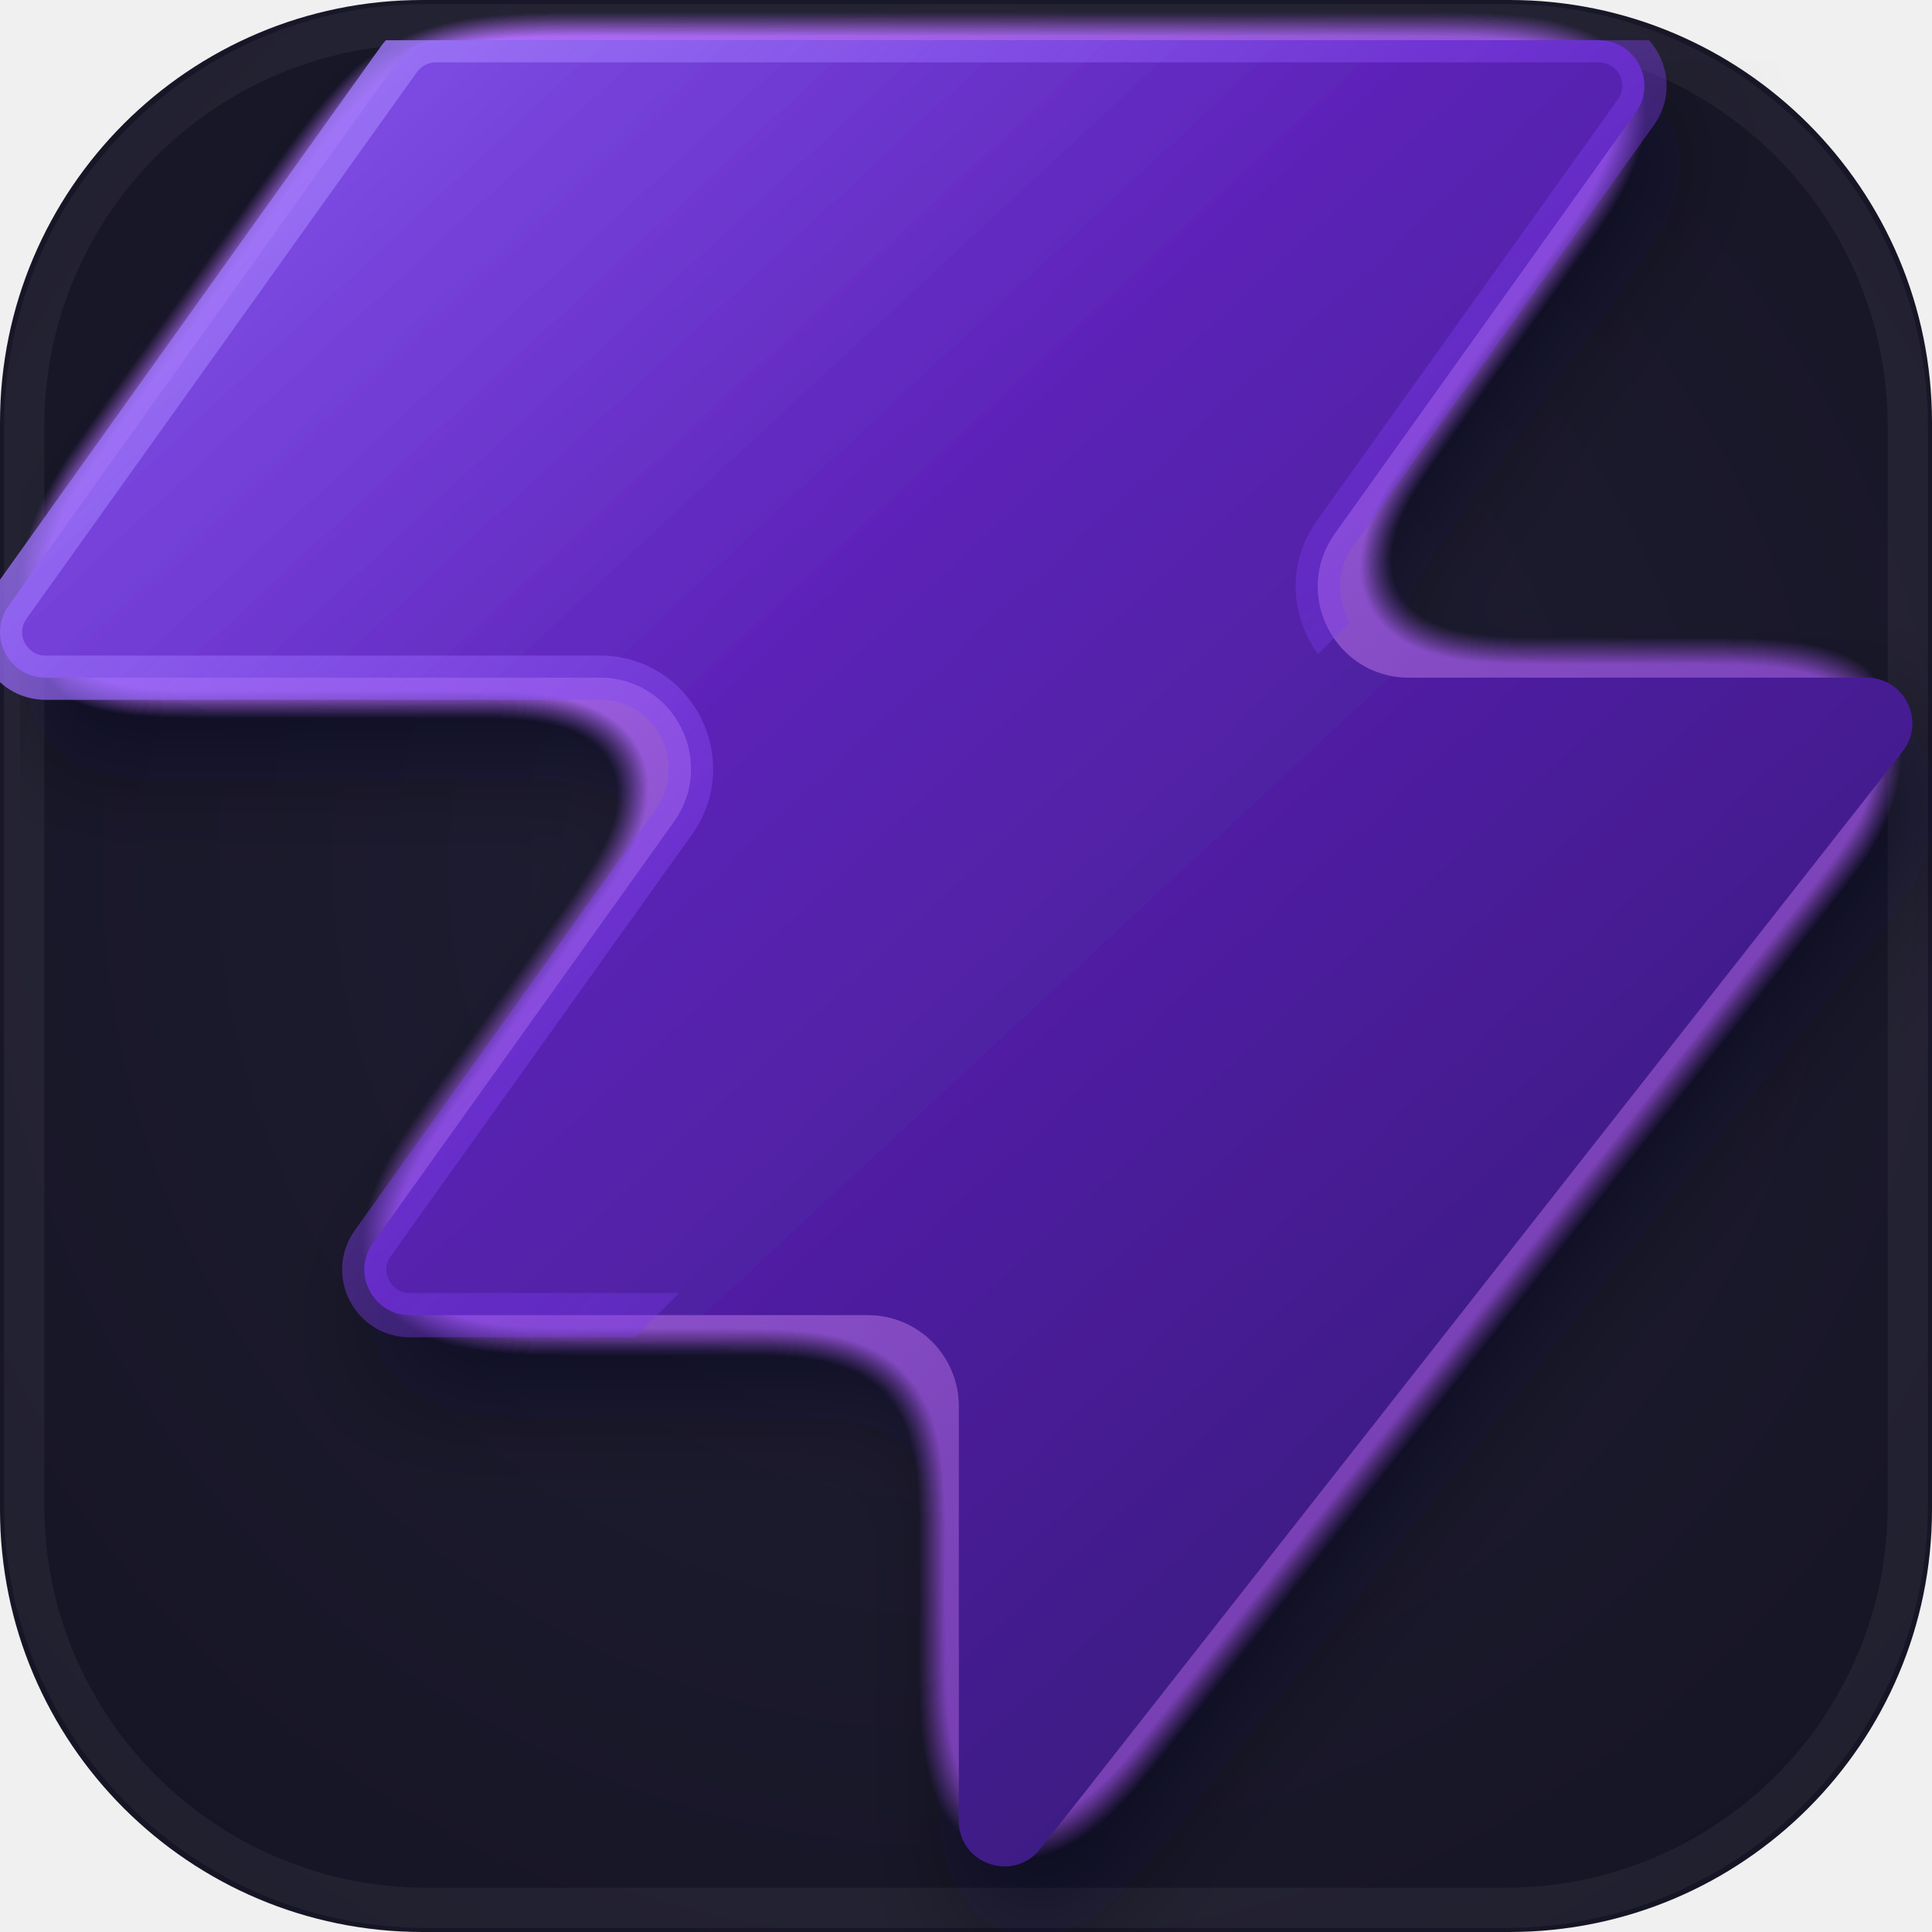
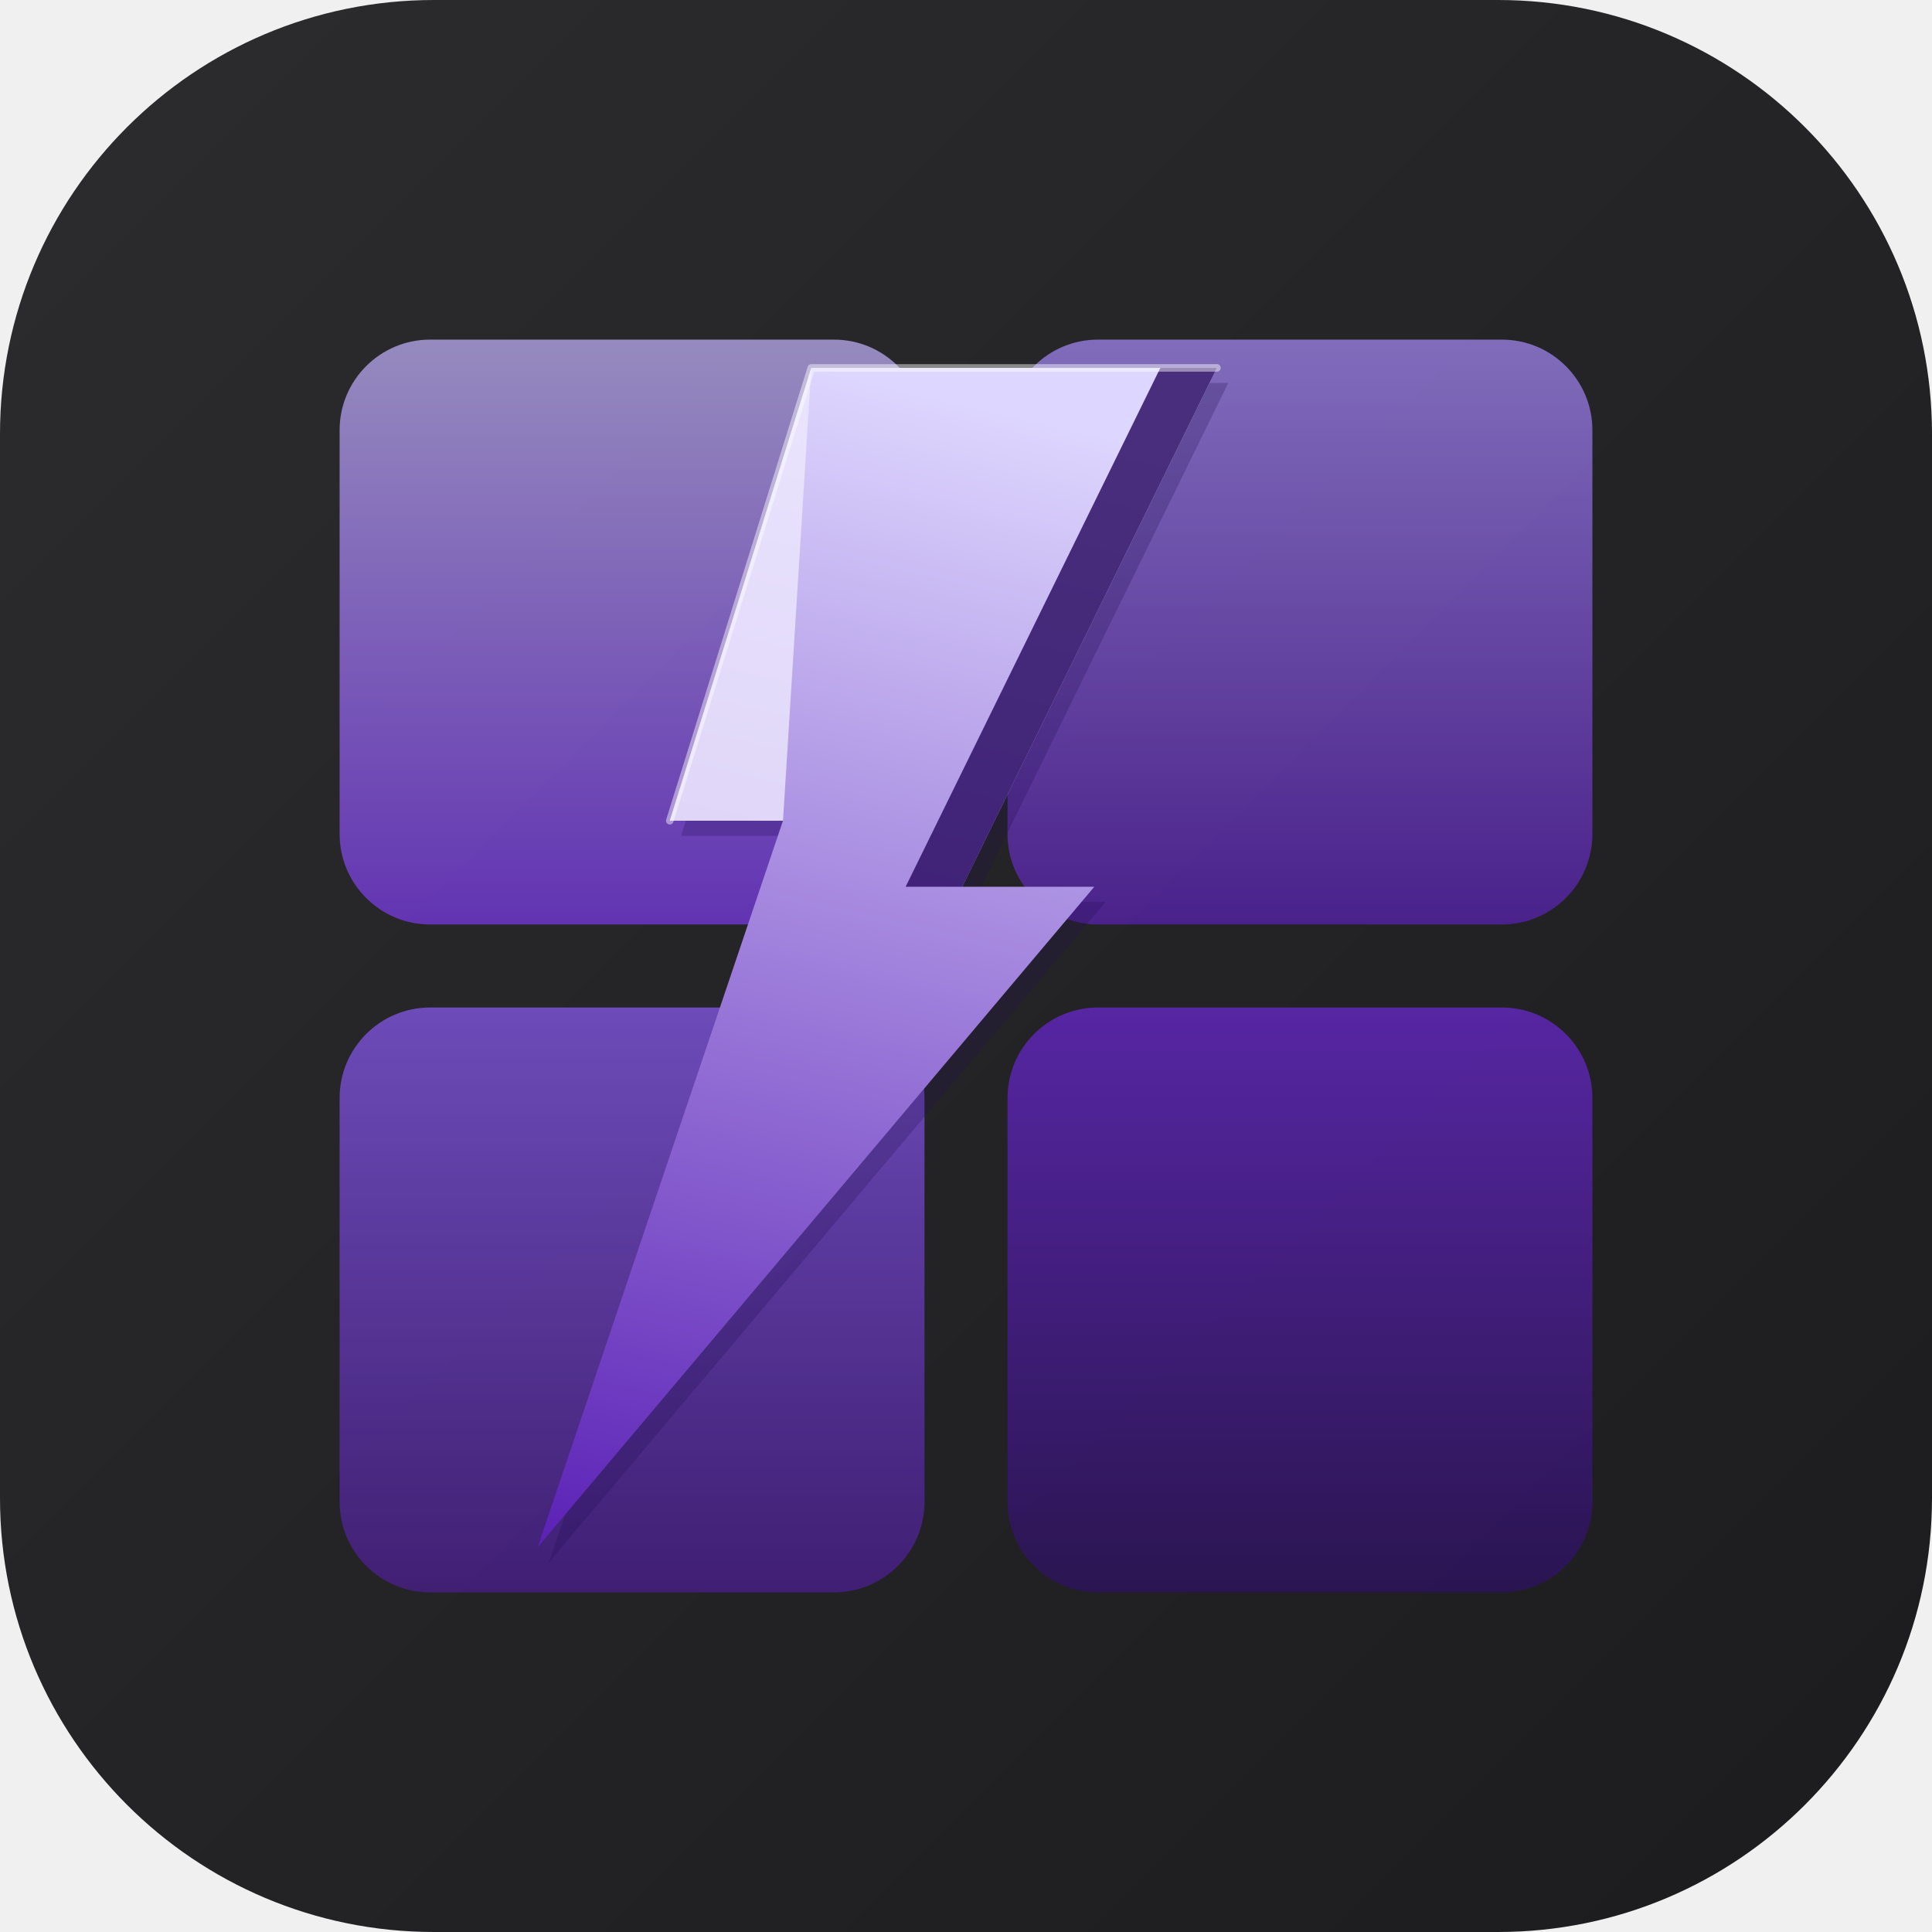
- <svg xmlns="http://www.w3.org/2000/svg" viewBox="0 0 48 48" width="32" height="32">
+ <svg xmlns="http://www.w3.org/2000/svg" width="32" height="32" viewBox="0 0 1024 1024">
  <defs>
-     <radialGradient id="bg" cx="50%" cy="45%" r="65%">
-       <stop offset="0%" stop-color="#211F35" />
-       <stop offset="100%" stop-color="#161525" />
-     </radialGradient>
-     <linearGradient id="boltFill" x1="0%" y1="0%" x2="100%" y2="100%">
+     <linearGradient id="gbg" x1="0" y1="0" x2="1024" y2="1024" gradientUnits="userSpaceOnUse">
+       <stop offset="0%" stop-color="#2C2C2E" />
+       <stop offset="100%" stop-color="#1C1C1E" />
+     </linearGradient>
+     <linearGradient id="gt0" x1="180" y1="180" x2="180" y2="490" gradientUnits="userSpaceOnUse">
+       <stop offset="0%" stop-color="#C4B5FD" />
+       <stop offset="100%" stop-color="#7C3AED" />
+     </linearGradient>
+     <linearGradient id="gt1" x1="534" y1="180" x2="534" y2="490" gradientUnits="userSpaceOnUse">
+       <stop offset="0%" stop-color="#A78BFA" />
+       <stop offset="100%" stop-color="#5B21B6" />
+     </linearGradient>
+     <linearGradient id="gt2" x1="180" y1="534" x2="180" y2="844" gradientUnits="userSpaceOnUse">
      <stop offset="0%" stop-color="#8B5CF6" />
-       <stop offset="38%" stop-color="#5B21B6" />
-       <stop offset="100%" stop-color="#2D1B69" />
+       <stop offset="100%" stop-color="#4C1D95" />
    </linearGradient>
-     <linearGradient id="hlStroke" x1="0%" y1="0%" x2="100%" y2="100%">
-       <stop offset="0%" stop-color="#A78BFA" stop-opacity="0.95" />
-       <stop offset="45%" stop-color="#7C3AED" stop-opacity="0.4" />
-       <stop offset="100%" stop-color="#7C3AED" stop-opacity="0" />
+     <linearGradient id="gt3" x1="534" y1="534" x2="534" y2="844" gradientUnits="userSpaceOnUse">
+       <stop offset="0%" stop-color="#6D28D9" />
+       <stop offset="100%" stop-color="#2E1065" />
    </linearGradient>
-     <filter id="innerGlow" x="-20%" y="-20%" width="140%" height="140%">
-       <feGaussianBlur in="SourceGraphic" stdDeviation="1.8" result="blur" />
-       <feColorMatrix in="blur" type="matrix" values="0.3 0 0.4 0 0.07   0 0 0.2 0 0   0.6 0 0.8 0 0.22   0 0 0 7 -2" result="glow" />
-       <feMerge>
-         <feMergeNode in="glow" />
-         <feMergeNode in="SourceGraphic" />
-       </feMerge>
-     </filter>
-     <filter id="dropShadow">
-       <feDropShadow dx="0.5" dy="1.5" stdDeviation="1.5" flood-color="#09071A" flood-opacity="0.85" />
-     </filter>
-     <clipPath id="tlHalf">
-       <polygon points="0,0 48,0 0,48" />
-     </clipPath>
+     <linearGradient id="gbolt" x1="430" y1="195" x2="285" y2="820" gradientUnits="userSpaceOnUse">
+       <stop offset="0%" stop-color="#DDD6FE" />
+       <stop offset="100%" stop-color="#5B21B6" />
+     </linearGradient>
  </defs>
-   <rect width="48" height="48" rx="10.5" ry="10.5" fill="url(#bg)" />
-   <rect x="0.6" y="0.6" width="46.8" height="46.8" rx="10" ry="10" fill="none" stroke="#FFFFFF" stroke-opacity="0.05" stroke-width="1" />
-   <g transform="translate(0,1)">
-     <g filter="url(#dropShadow)">
-       <path d="M25.842 44.938c-.664.844-2.021.375-2.021-.698V33.937a2.26 2.26 0 0 0-2.262-2.262H10.183c-.92 0-1.456-1.04-.92-1.788l7.48-10.471c1.07-1.498 0-3.579-1.842-3.579H1.133c-.92 0-1.456-1.04-.92-1.787L9.91.473c.214-.297.556-.474.92-.474h28.894c.92 0 1.456 1.04.92 1.788l-7.48 10.471c-1.07 1.498 0 3.578 1.842 3.578h11.377c.943 0 1.473 1.088.89 1.832L25.843 44.94z" fill="#07051A" opacity="0.7" />
-     </g>
-     <g filter="url(#innerGlow)">
-       <path d="M25.842 44.938c-.664.844-2.021.375-2.021-.698V33.937a2.26 2.26 0 0 0-2.262-2.262H10.183c-.92 0-1.456-1.04-.92-1.788l7.48-10.471c1.07-1.498 0-3.579-1.842-3.579H1.133c-.92 0-1.456-1.04-.92-1.787L9.91.473c.214-.297.556-.474.92-.474h28.894c.92 0 1.456 1.04.92 1.788l-7.48 10.471c-1.07 1.498 0 3.578 1.842 3.578h11.377c.943 0 1.473 1.088.89 1.832L25.843 44.94z" fill="url(#boltFill)" />
-     </g>
-     <g clip-path="url(#tlHalf)">
-       <path d="M25.842 44.938c-.664.844-2.021.375-2.021-.698V33.937a2.26 2.26 0 0 0-2.262-2.262H10.183c-.92 0-1.456-1.04-.92-1.788l7.48-10.471c1.07-1.498 0-3.579-1.842-3.579H1.133c-.92 0-1.456-1.04-.92-1.787L9.91.473c.214-.297.556-.474.92-.474h28.894c.92 0 1.456 1.04.92 1.788l-7.48 10.471c-1.07 1.498 0 3.578 1.842 3.578h11.377c.943 0 1.473 1.088.89 1.832L25.843 44.94z" fill="none" stroke="url(#hlStroke)" stroke-width="1.1" />
-     </g>
-   </g>
+   <rect x="0" y="0" width="1024" height="1024" rx="230" ry="230" fill="url(#gbg)" />
+   <rect x="180" y="180" width="310" height="310" rx="48" ry="48" fill="url(#gt0)" opacity="0.70" />
+   <rect x="534" y="180" width="310" height="310" rx="48" ry="48" fill="url(#gt1)" opacity="0.70" />
+   <rect x="180" y="534" width="310" height="310" rx="48" ry="48" fill="url(#gt2)" opacity="0.70" />
+   <rect x="534" y="534" width="310" height="310" rx="48" ry="48" fill="url(#gt3)" opacity="0.70" />
+   <polygon points="436,203 361,443 421,443 291,828 586,478 516,478 651,203" fill="#1E0A4E" opacity="0.25" />
+   <polygon points="430,195 355,435 415,435 285,820 580,470 510,470 645,195" fill="url(#gbolt)" />
+   <polygon points="430,195 355,435 415,435" fill="#EDE9FE" opacity="0.80" />
+   <polygon points="615,195 645,195 510,470 480,470" fill="#2E1065" opacity="0.85" />
+   <polyline points="645,195 430,195 355,435" fill="none" stroke="#FFFFFF" stroke-width="4" stroke-linecap="round" stroke-linejoin="round" opacity="0.45" />
</svg>
